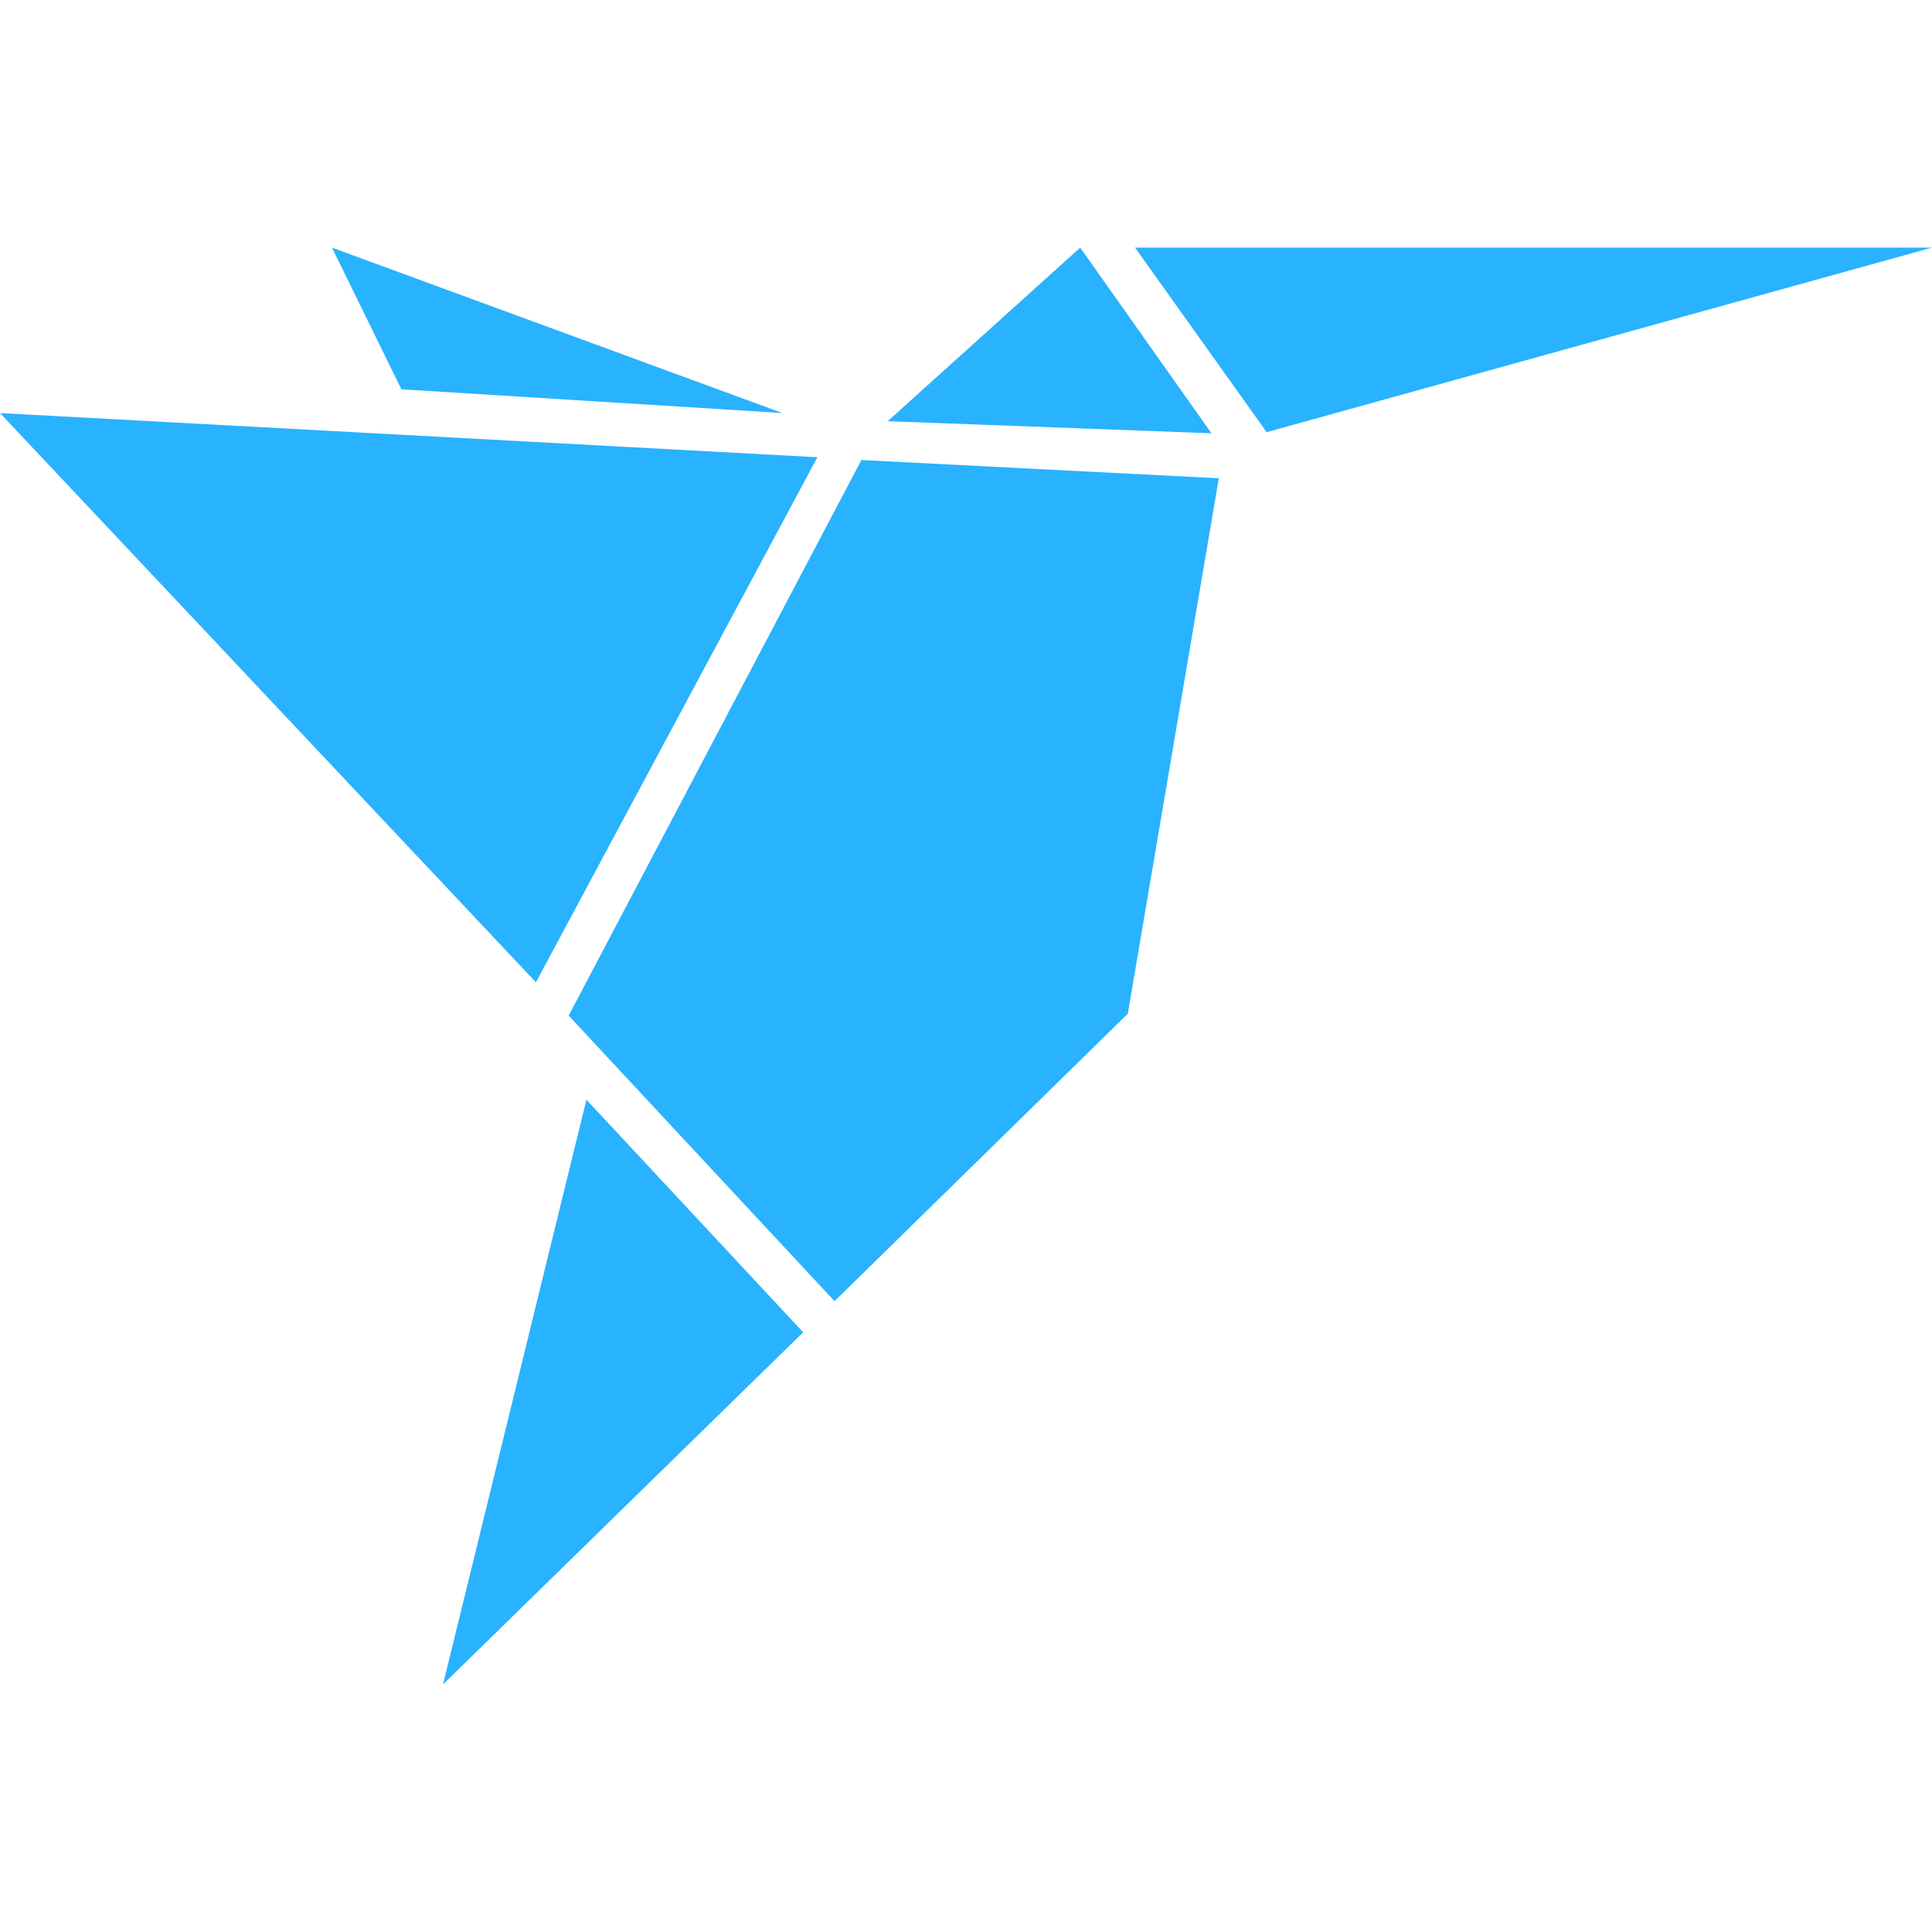
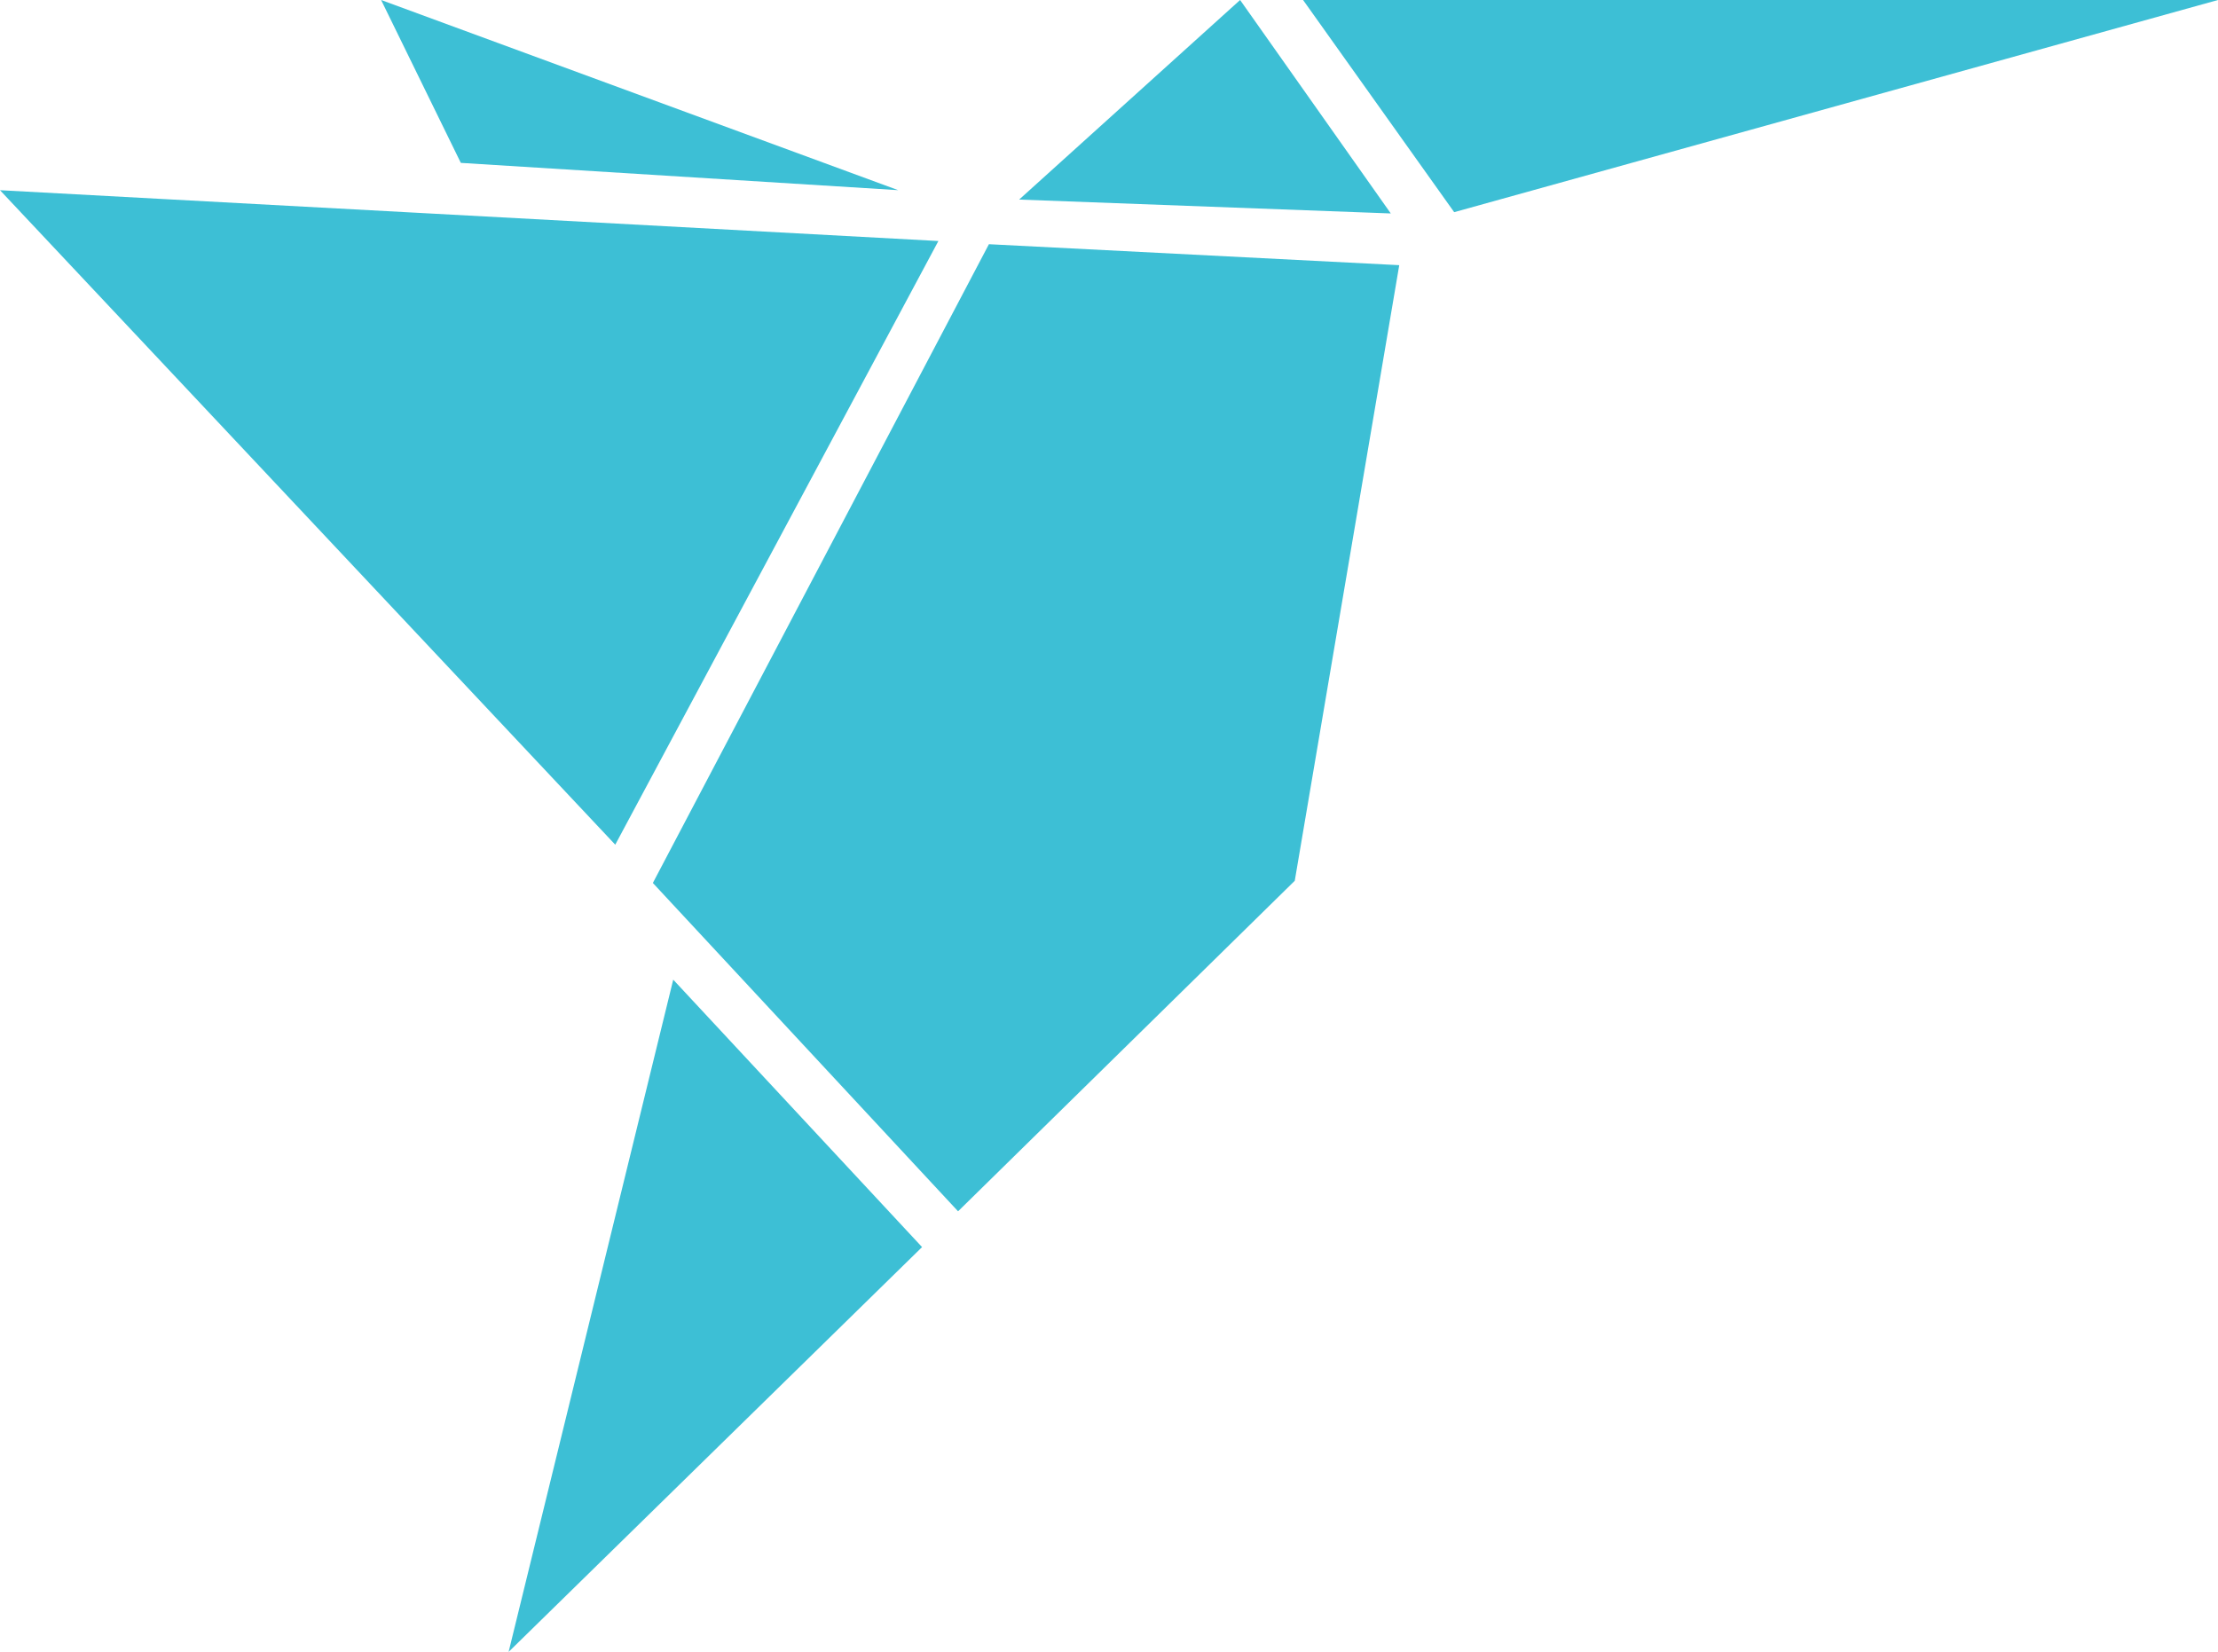
- <svg xmlns="http://www.w3.org/2000/svg" width="64" height="64">
-   <path d="M37.6 8.203l4.36 6.113L64 8.203M14.676 55.797l11.93-11.663-7.18-7.705M35.783 8.203l-6.376 5.75 10.724.4m-29.134-6.15l2.3 4.693 12.62.786M17.753 32.54l9.324-17.393L0 13.683m18.838 19.96l8.807 9.46 9.715-9.523 3.015-17.737-11.84-.604" fill="#29b2fe" />
+ <svg xmlns="http://www.w3.org/2000/svg" width="619" height="461" viewBox="0 0 619 461" fill="none">
+   <path d="M363.662 0L405.832 59.211L619 0H363.662ZM141.944 461L257.33 348.031L187.886 273.4L141.944 461ZM346.089 0L284.421 55.695L388.142 59.569L346.089 0ZM106.362 0L128.607 45.457L250.666 53.07L106.362 0ZM171.705 235.73L261.885 67.26L0 53.08L171.705 235.73ZM182.199 246.414L267.379 338.045L361.341 245.804L390.502 74.002L275.987 68.151" fill="#3DBFD5" />
</svg>
